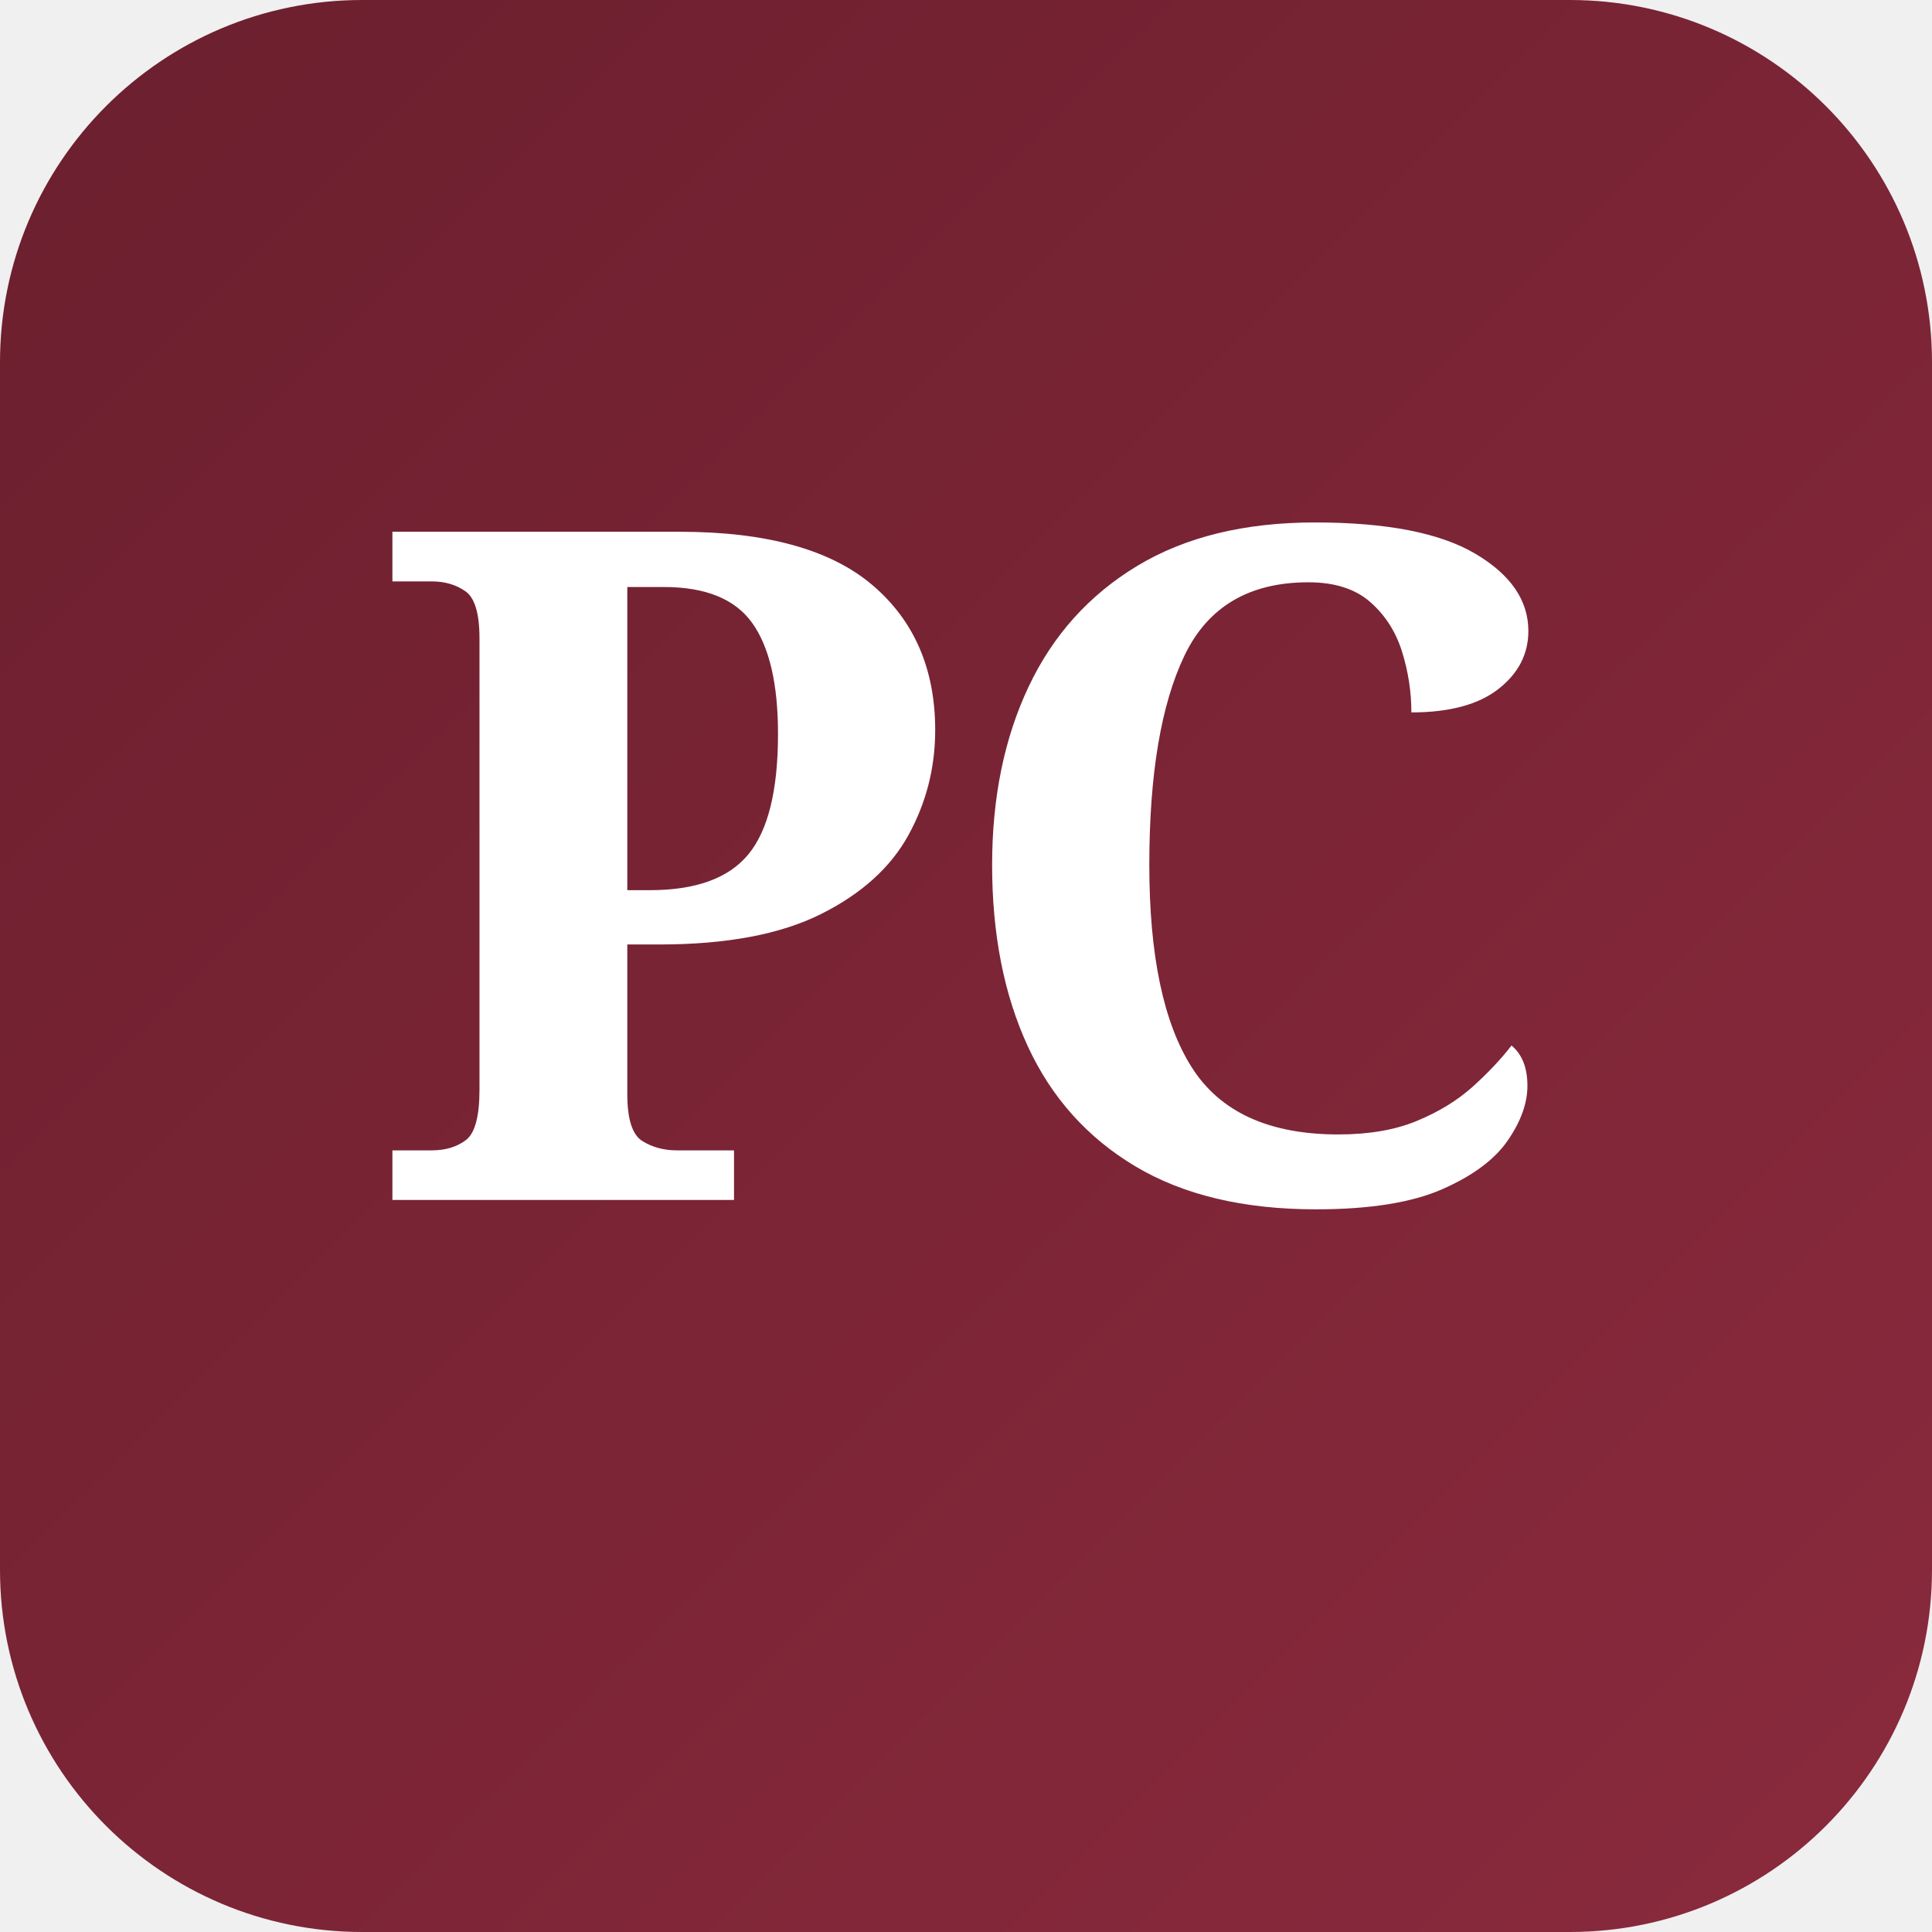
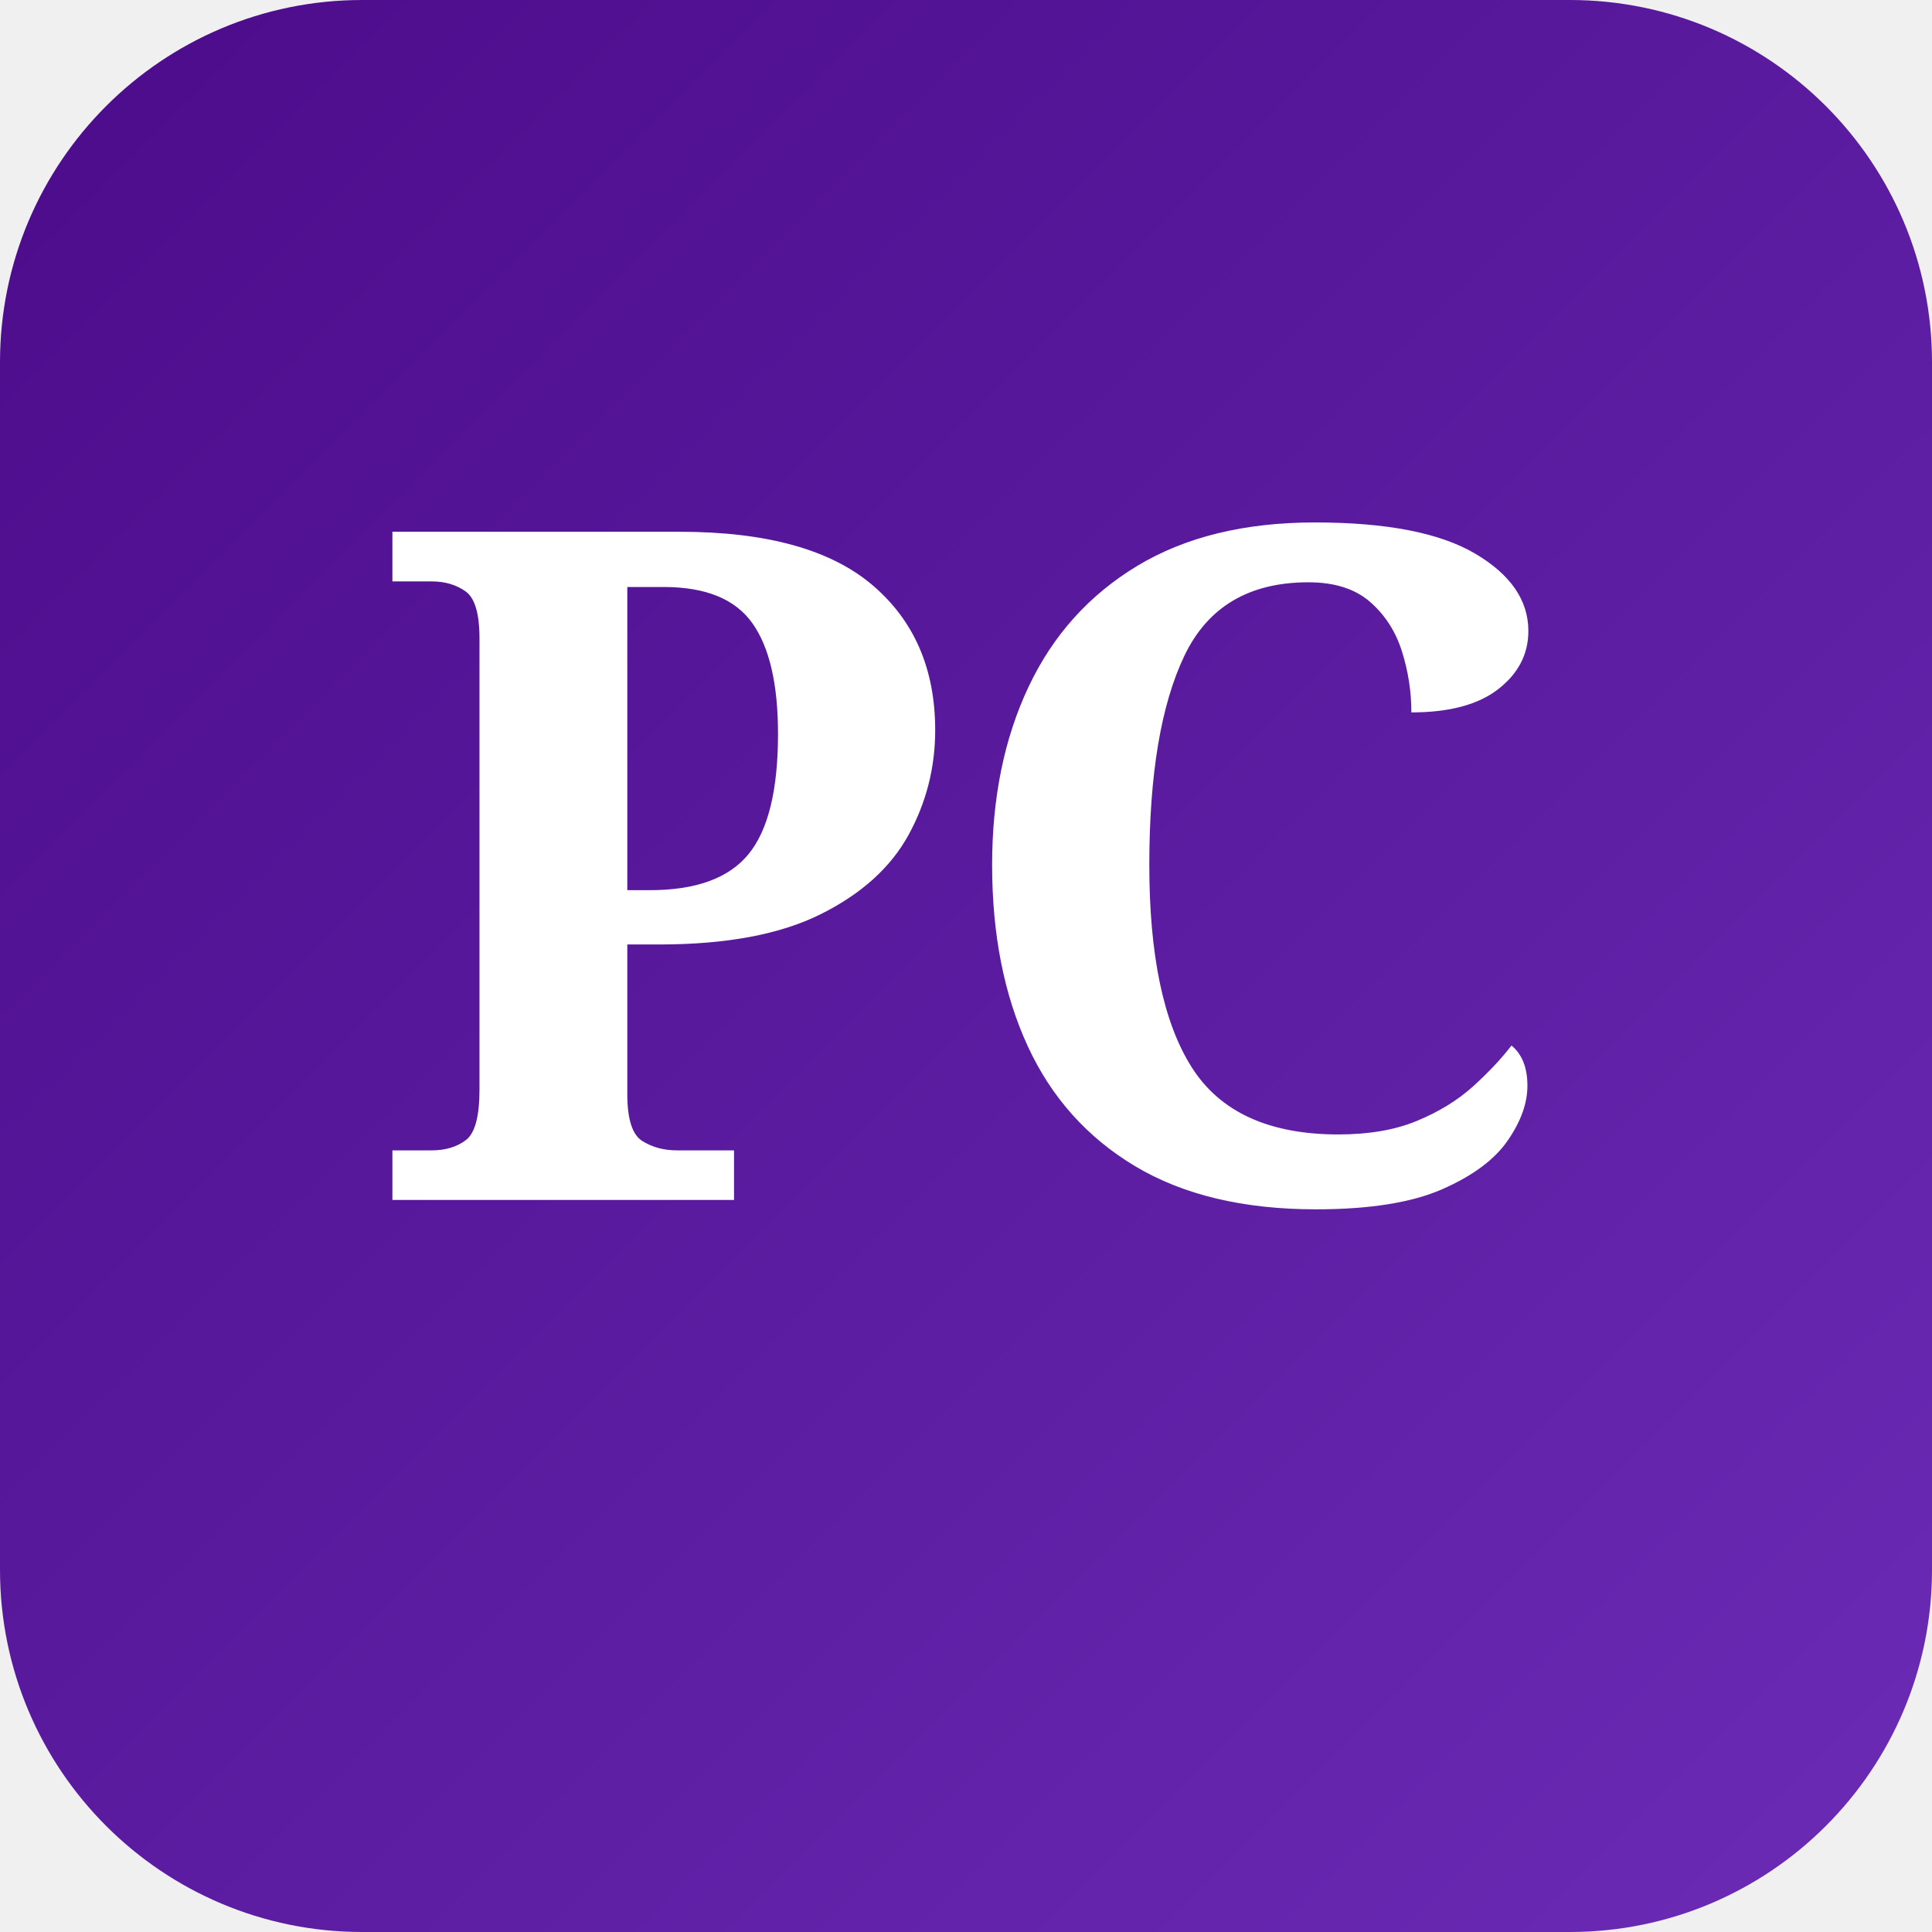
<svg xmlns="http://www.w3.org/2000/svg" width="512" height="512" viewBox="0 0 512 512">
  <defs>
    <linearGradient id="g" x1="0" y1="0" x2="1" y2="1">
-       <stop offset="0%" stop-color="#6B1F2E" />
-       <stop offset="100%" stop-color="#8A2A3D" />
+       <stop offset="0%" stop-color="#4B0B8A" />
+       <stop offset="100%" stop-color="#6B2BB5" />
    </linearGradient>
  </defs>
  <rect width="512" height="512" rx="96" fill="url(#g)" />
  <text x="256" y="318" text-anchor="middle" font-family="Georgia, 'Playfair Display', serif" font-size="248" font-weight="700" fill="#fff" letter-spacing="-6">PC</text>
</svg>
